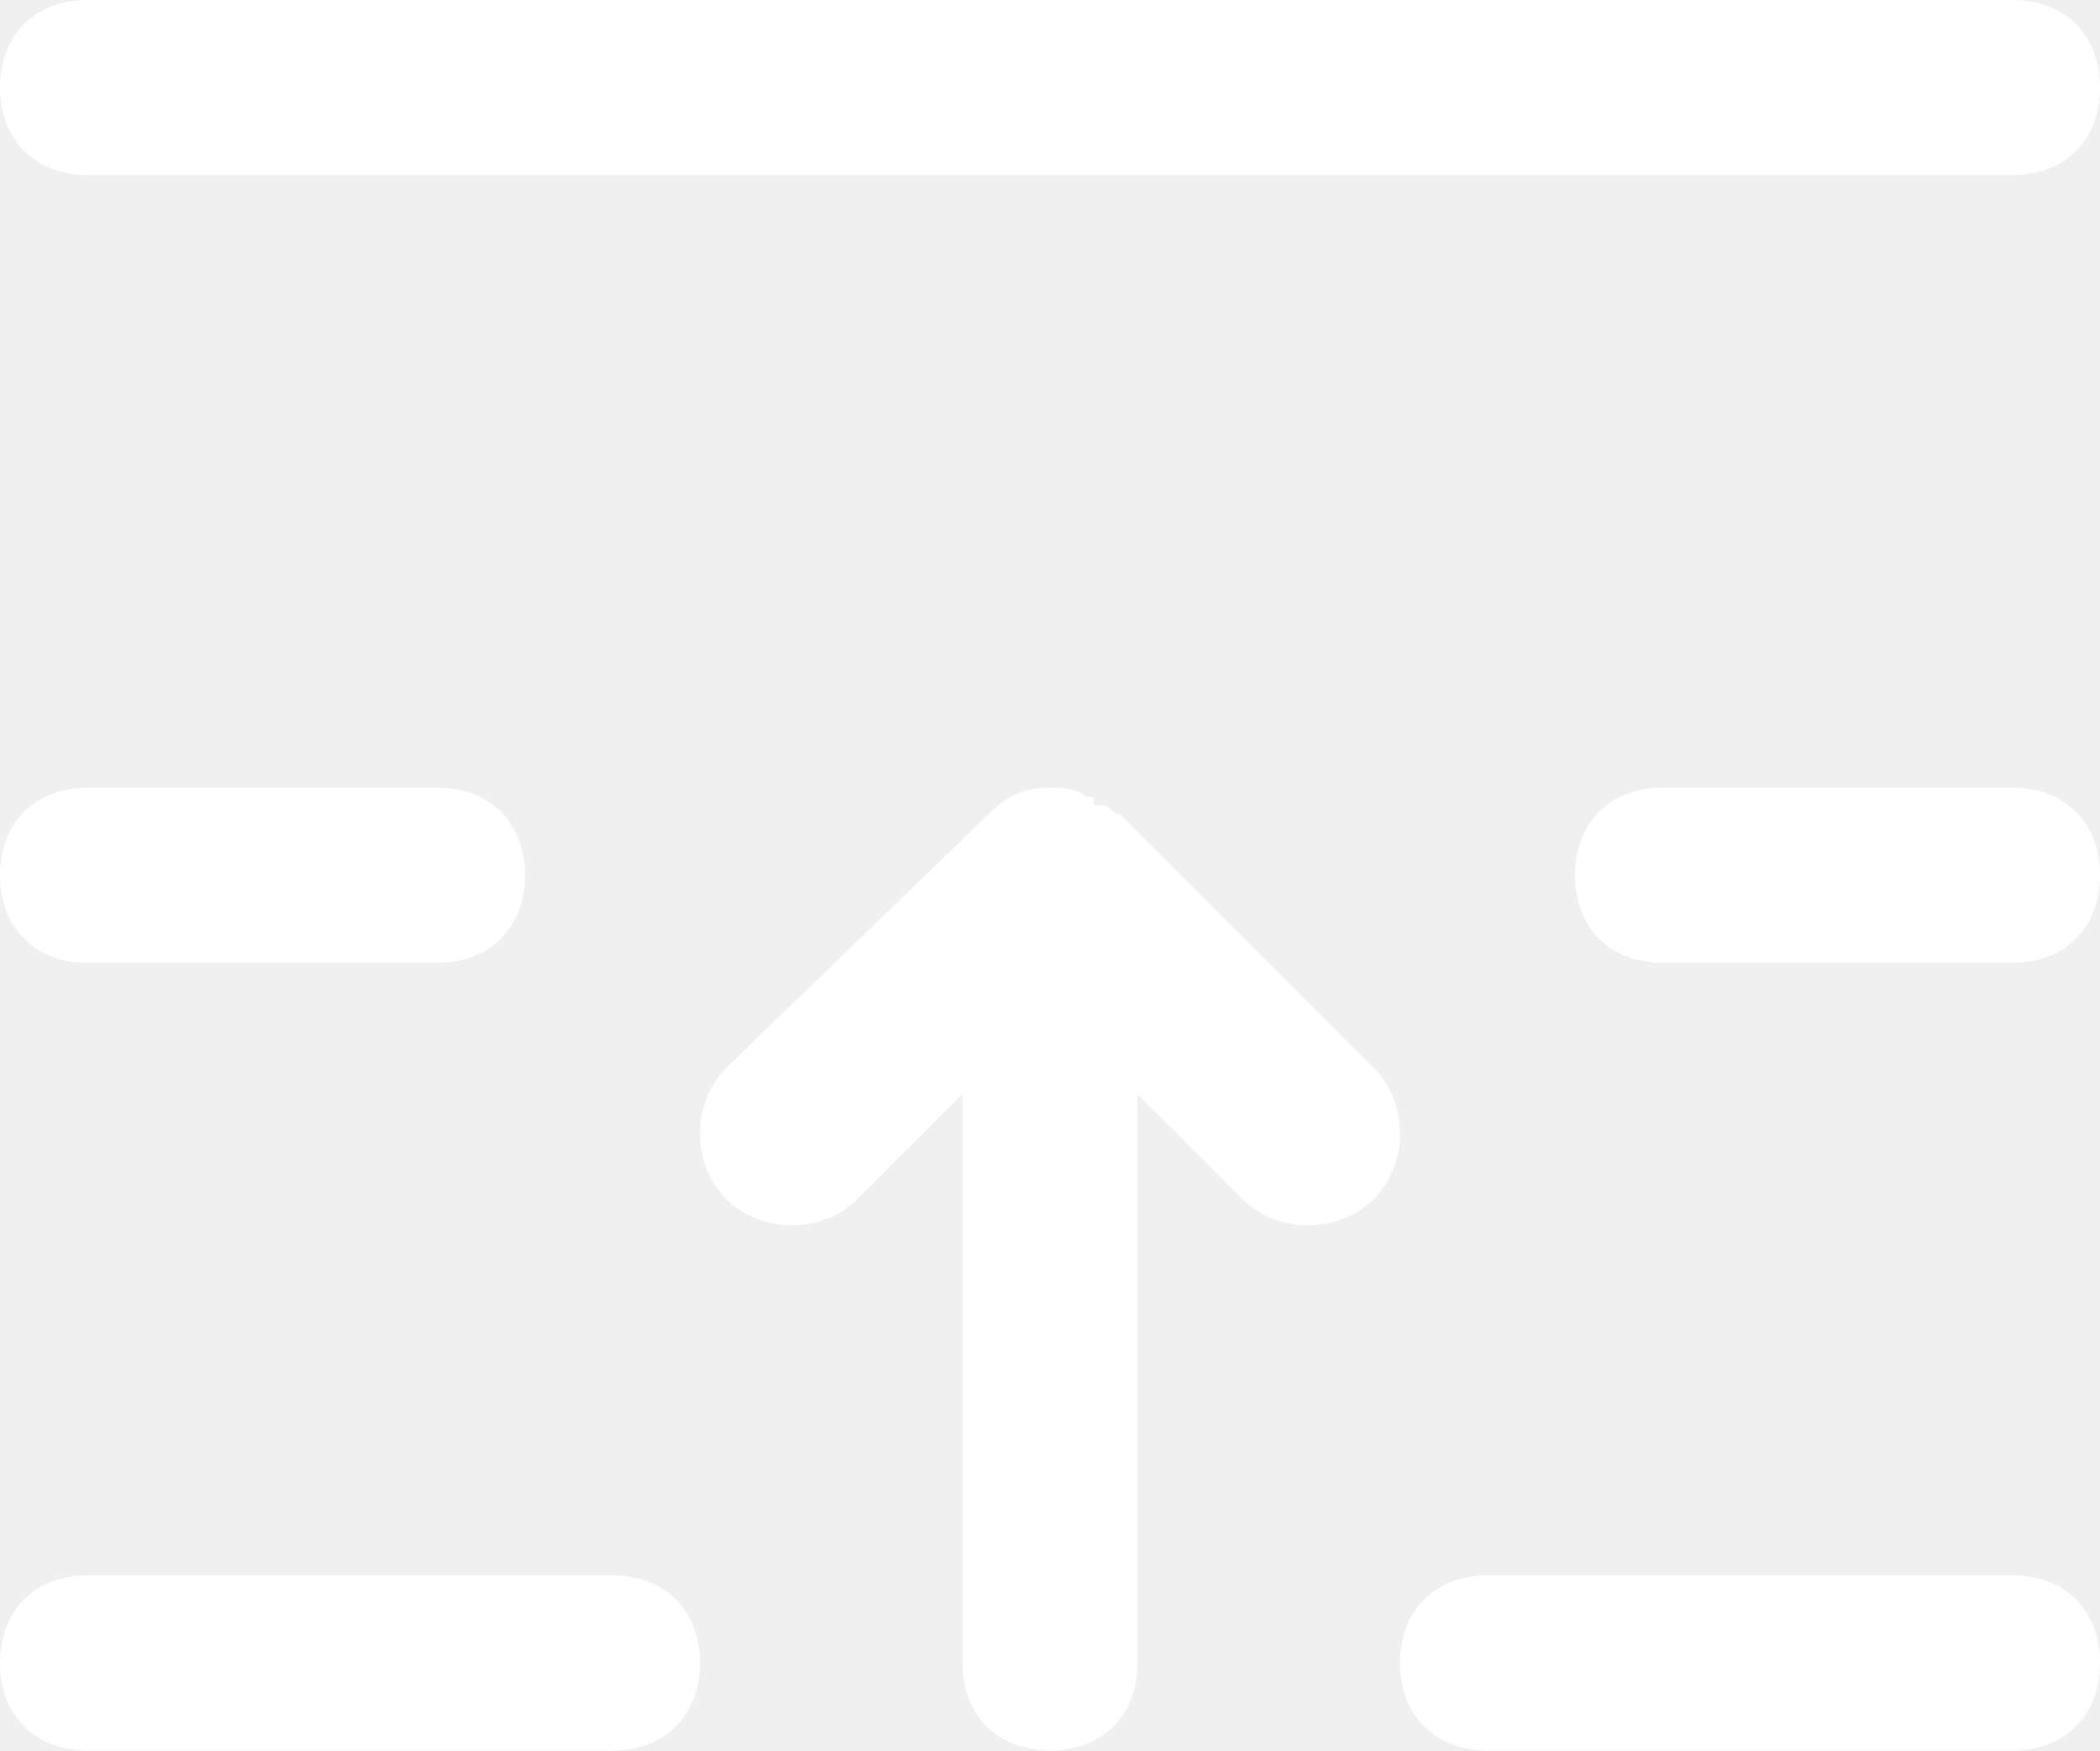
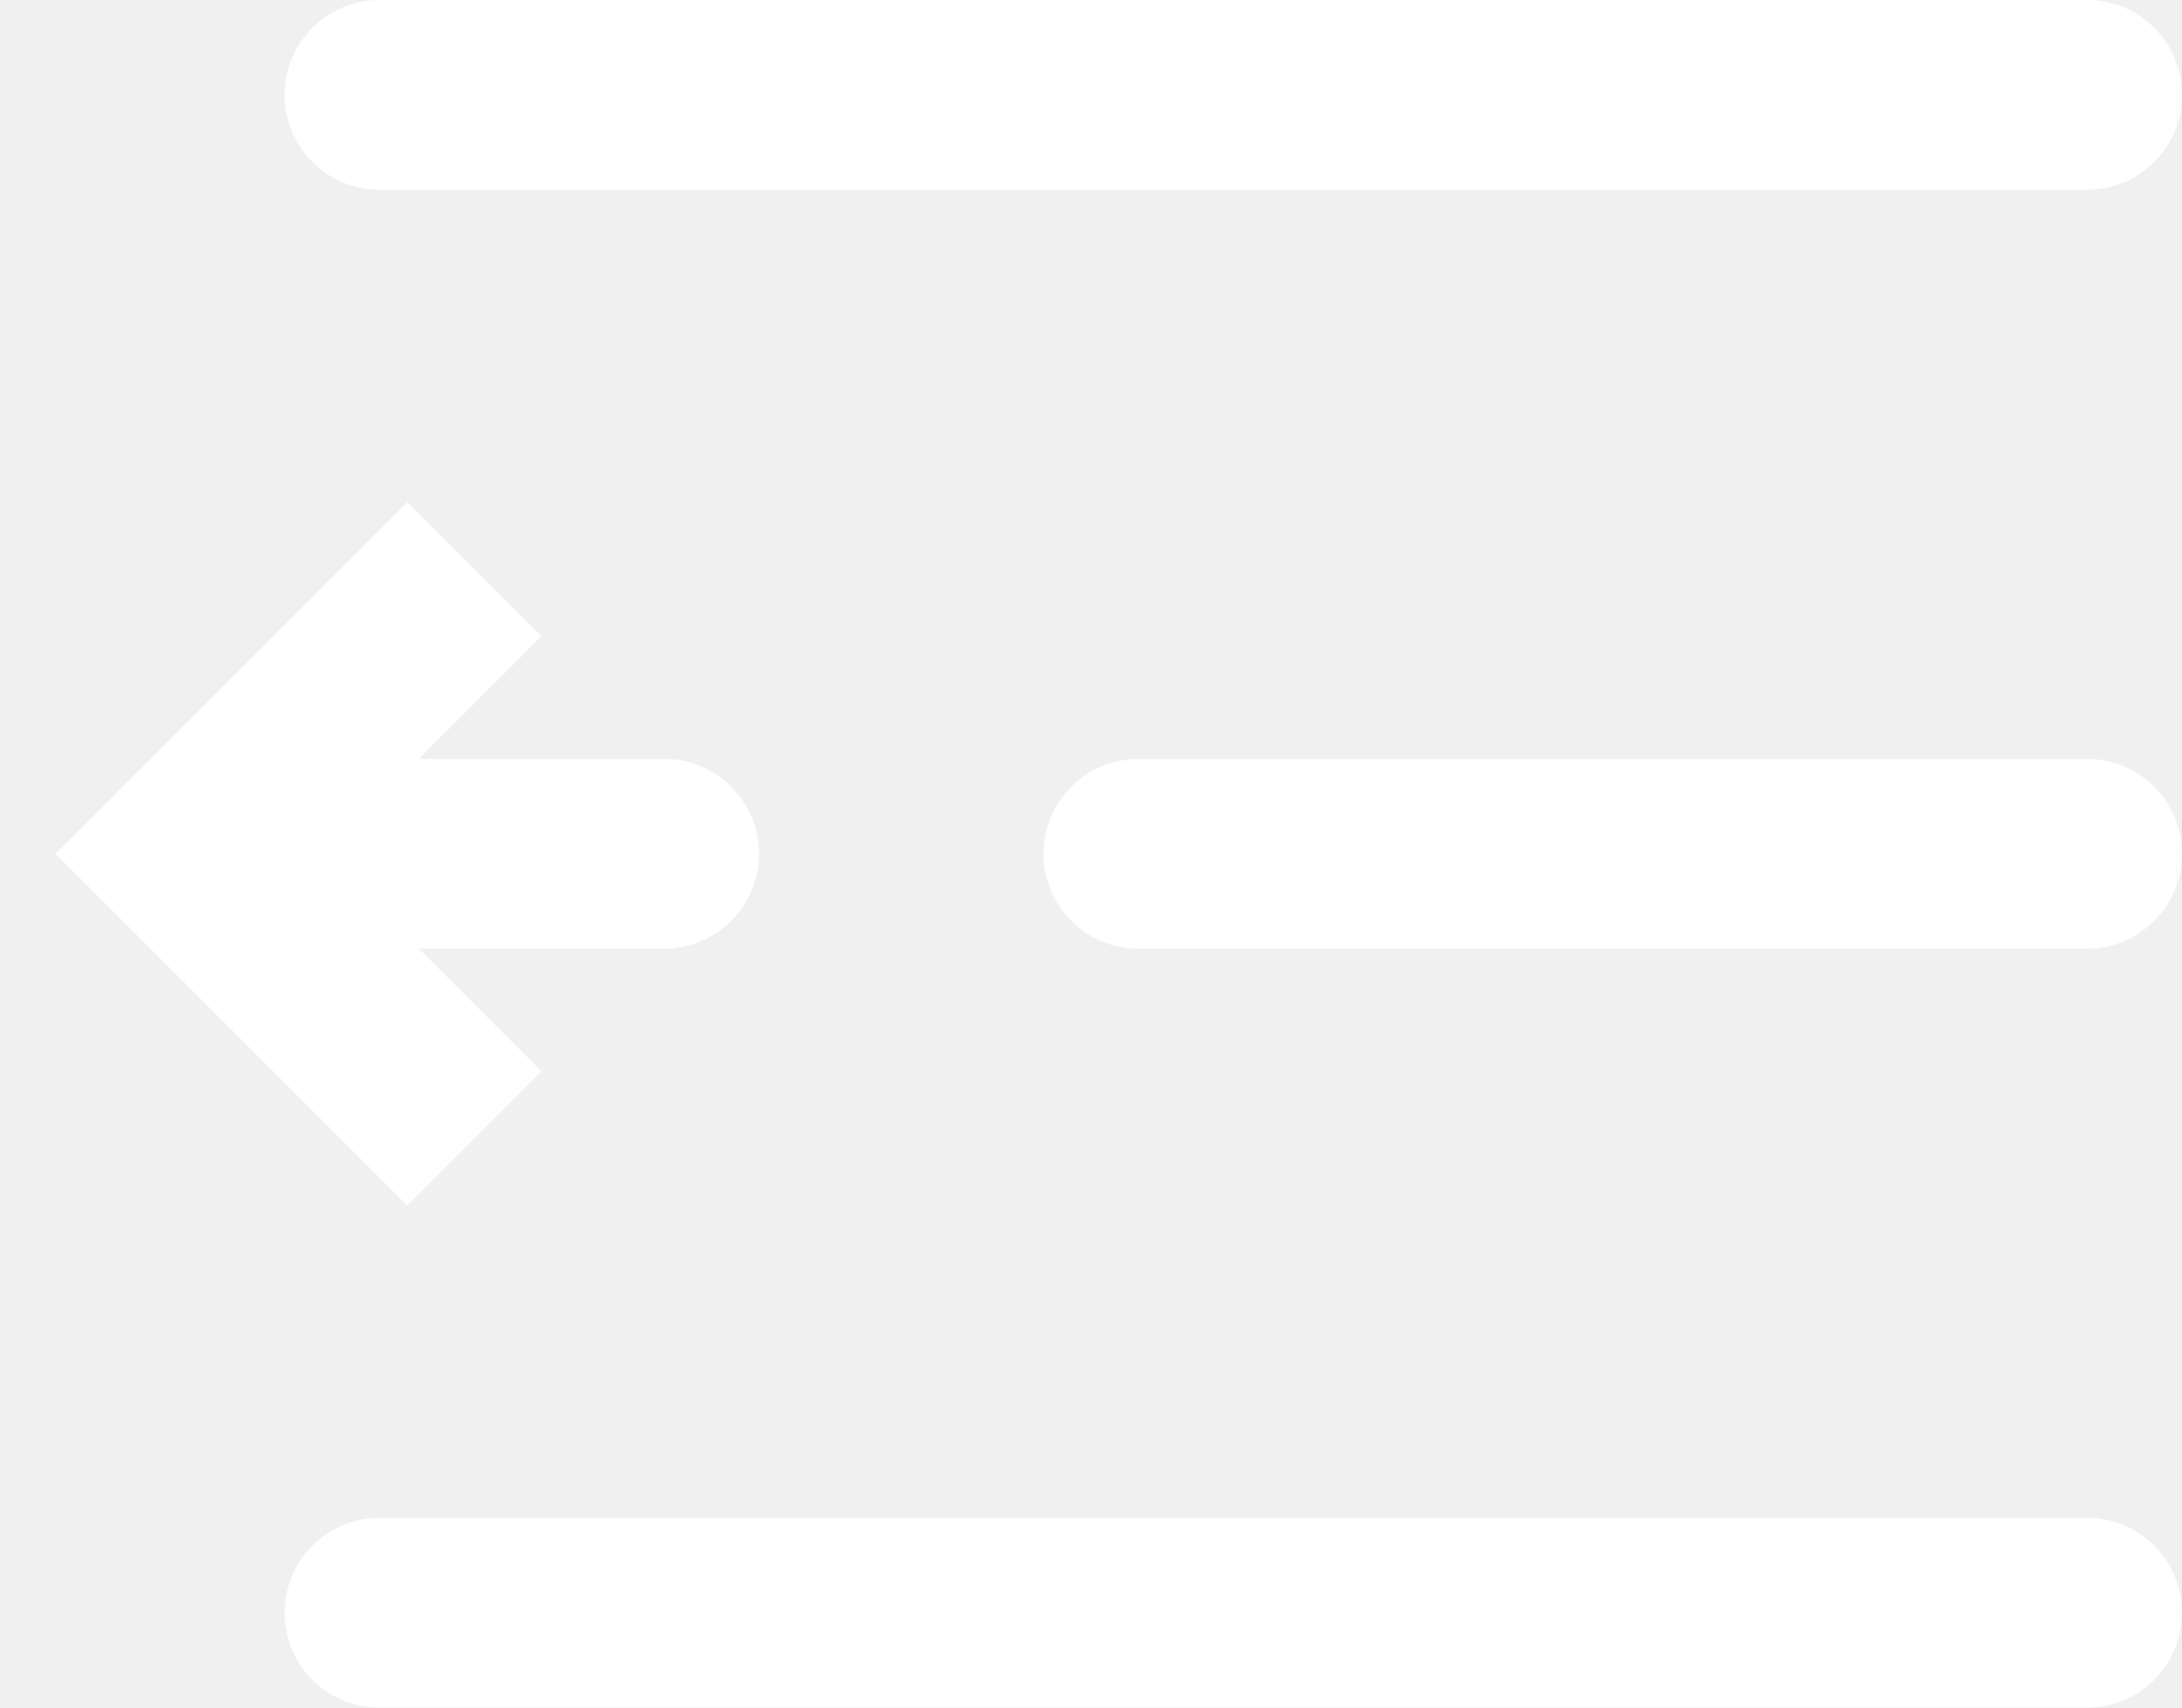
- <svg xmlns="http://www.w3.org/2000/svg" version="1.1" id="Layer_1" x="0px" y="0px" viewBox="0 0 24 20" style="enable-background:new 0 0 24 20;" xml:space="preserve">
-   <style type="text/css">
- 	.st0{fill-rule:evenodd;clip-rule:evenodd;fill:#FFFFFF;}
- </style>
-   <path class="st0" d="M23,11h-4c-0.6,0-1-0.4-1-1c0-0.6,0.4-1,1-1h4c0.6,0,1,0.4,1,1C24,10.6,23.6,11,23,11z M23,2H1C0.4,2,0,1.6,0,1  c0-0.6,0.4-1,1-1h22c0.6,0,1,0.4,1,1C24,1.6,23.6,2,23,2z M1,9h4c0.6,0,1,0.4,1,1c0,0.6-0.4,1-1,1H1c-0.6,0-1-0.4-1-1  C0,9.4,0.4,9,1,9z M1,18h6c0.6,0,1,0.4,1,1c0,0.6-0.4,1-1,1H1c-0.6,0-1-0.4-1-1C0,18.4,0.4,18,1,18z M11.3,9.3  C11.3,9.3,11.3,9.3,11.3,9.3C11.5,9.1,11.7,9,12,9c0.1,0,0.3,0,0.4,0.1c0.1,0,0.1,0,0.1,0.1c0,0,0,0,0.1,0c0.1,0,0.1,0.1,0.2,0.1  l2.9,2.9c0.4,0.4,0.4,1.1,0,1.5c-0.4,0.4-1.1,0.4-1.5,0L13,12.5V19c0,0.6-0.4,1-1,1c-0.6,0-1-0.4-1-1v-6.5l-1.2,1.2  c-0.4,0.4-1.1,0.4-1.5,0c-0.4-0.4-0.4-1.1,0-1.5L11.3,9.3z M17,18h6c0.6,0,1,0.4,1,1c0,0.6-0.4,1-1,1h-6c-0.6,0-1-0.4-1-1  C16,18.4,16.4,18,17,18z" />
+ <svg xmlns="http://www.w3.org/2000/svg" width="23" height="18" viewBox="0 0 23 18">
+   <g fill="none" fill-rule="nonzero" transform="translate(1 -3)">
+     <path d="M0 0h24v24H0z" />
+     <rect width="20" height="2" x="2" y="3" fill="#FFF" rx="1" />
+     <path fill="#FFF" d="M11 11h10a1 1 0 0 1 0 2H11a1 1 0 0 1 0-2zM1 11h5a1 1 0 0 1 0 2H1a1 1 0 0 1 0-2z" />
+     <rect width="20" height="2" x="2" y="19" fill="#FFF" rx="1" />
+     <path stroke="#FFF" stroke-width="2" d="M4 9l-3 3 3 3" />
+   </g>
</svg>
